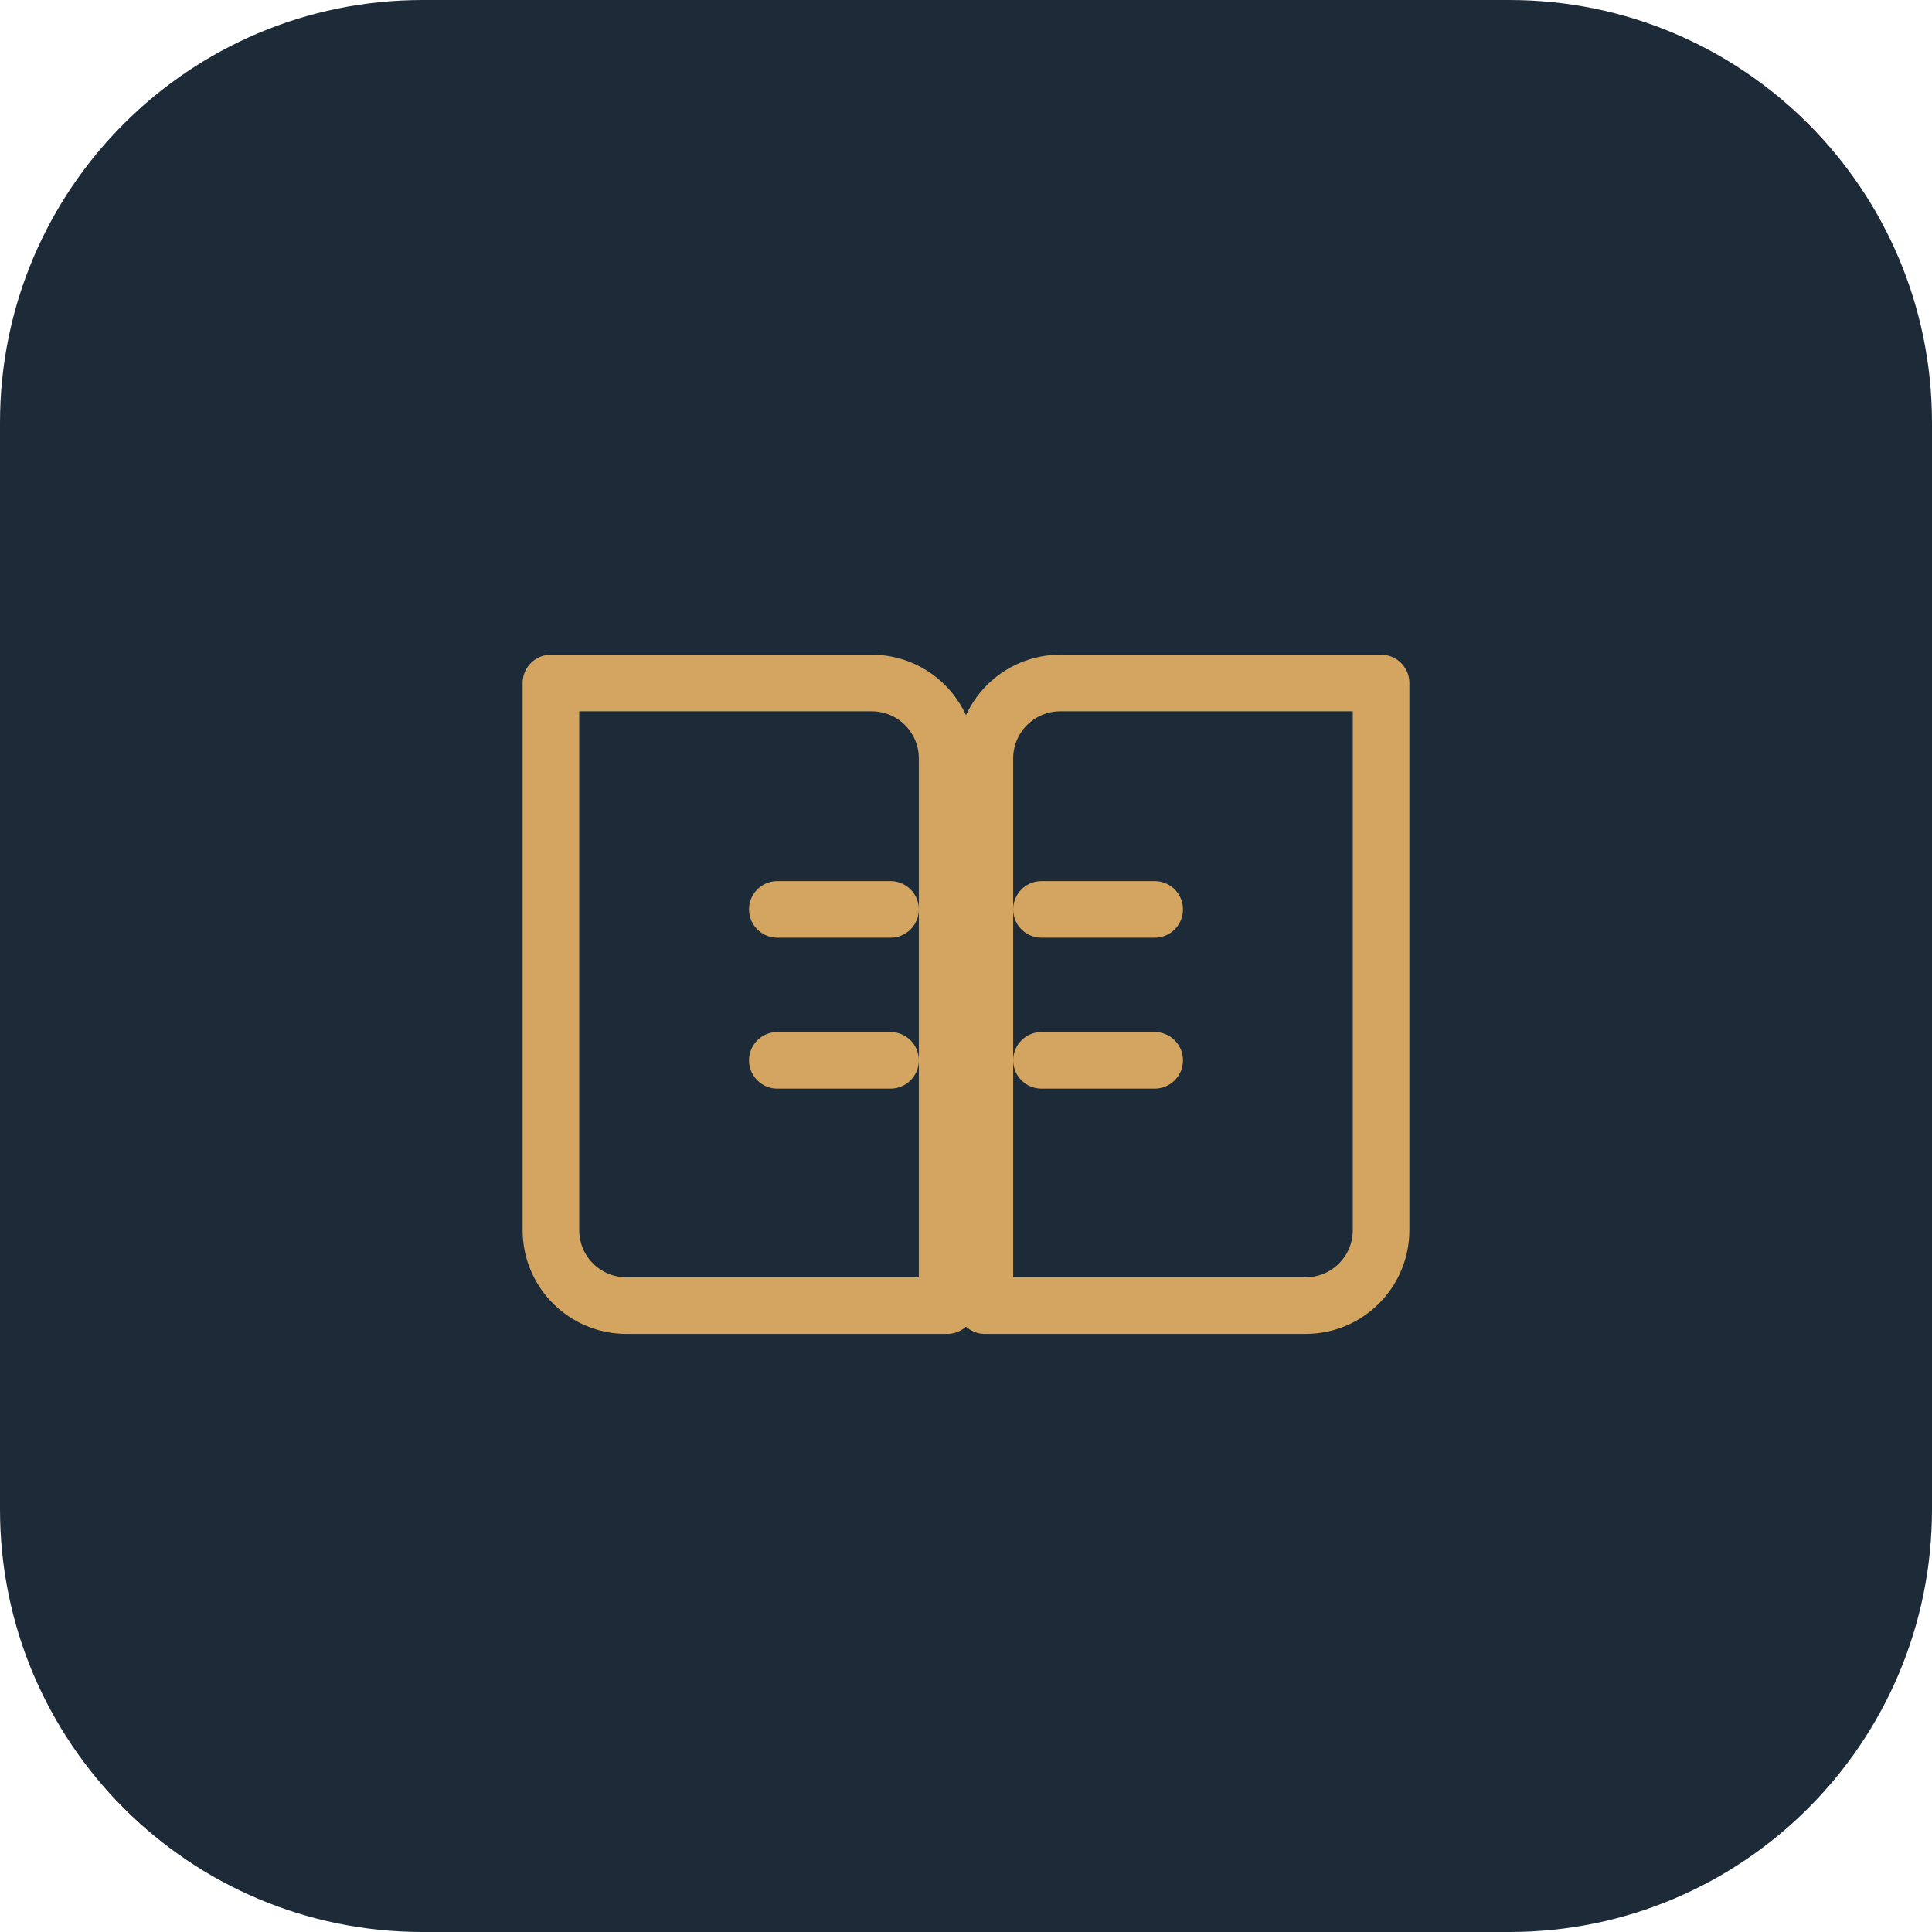
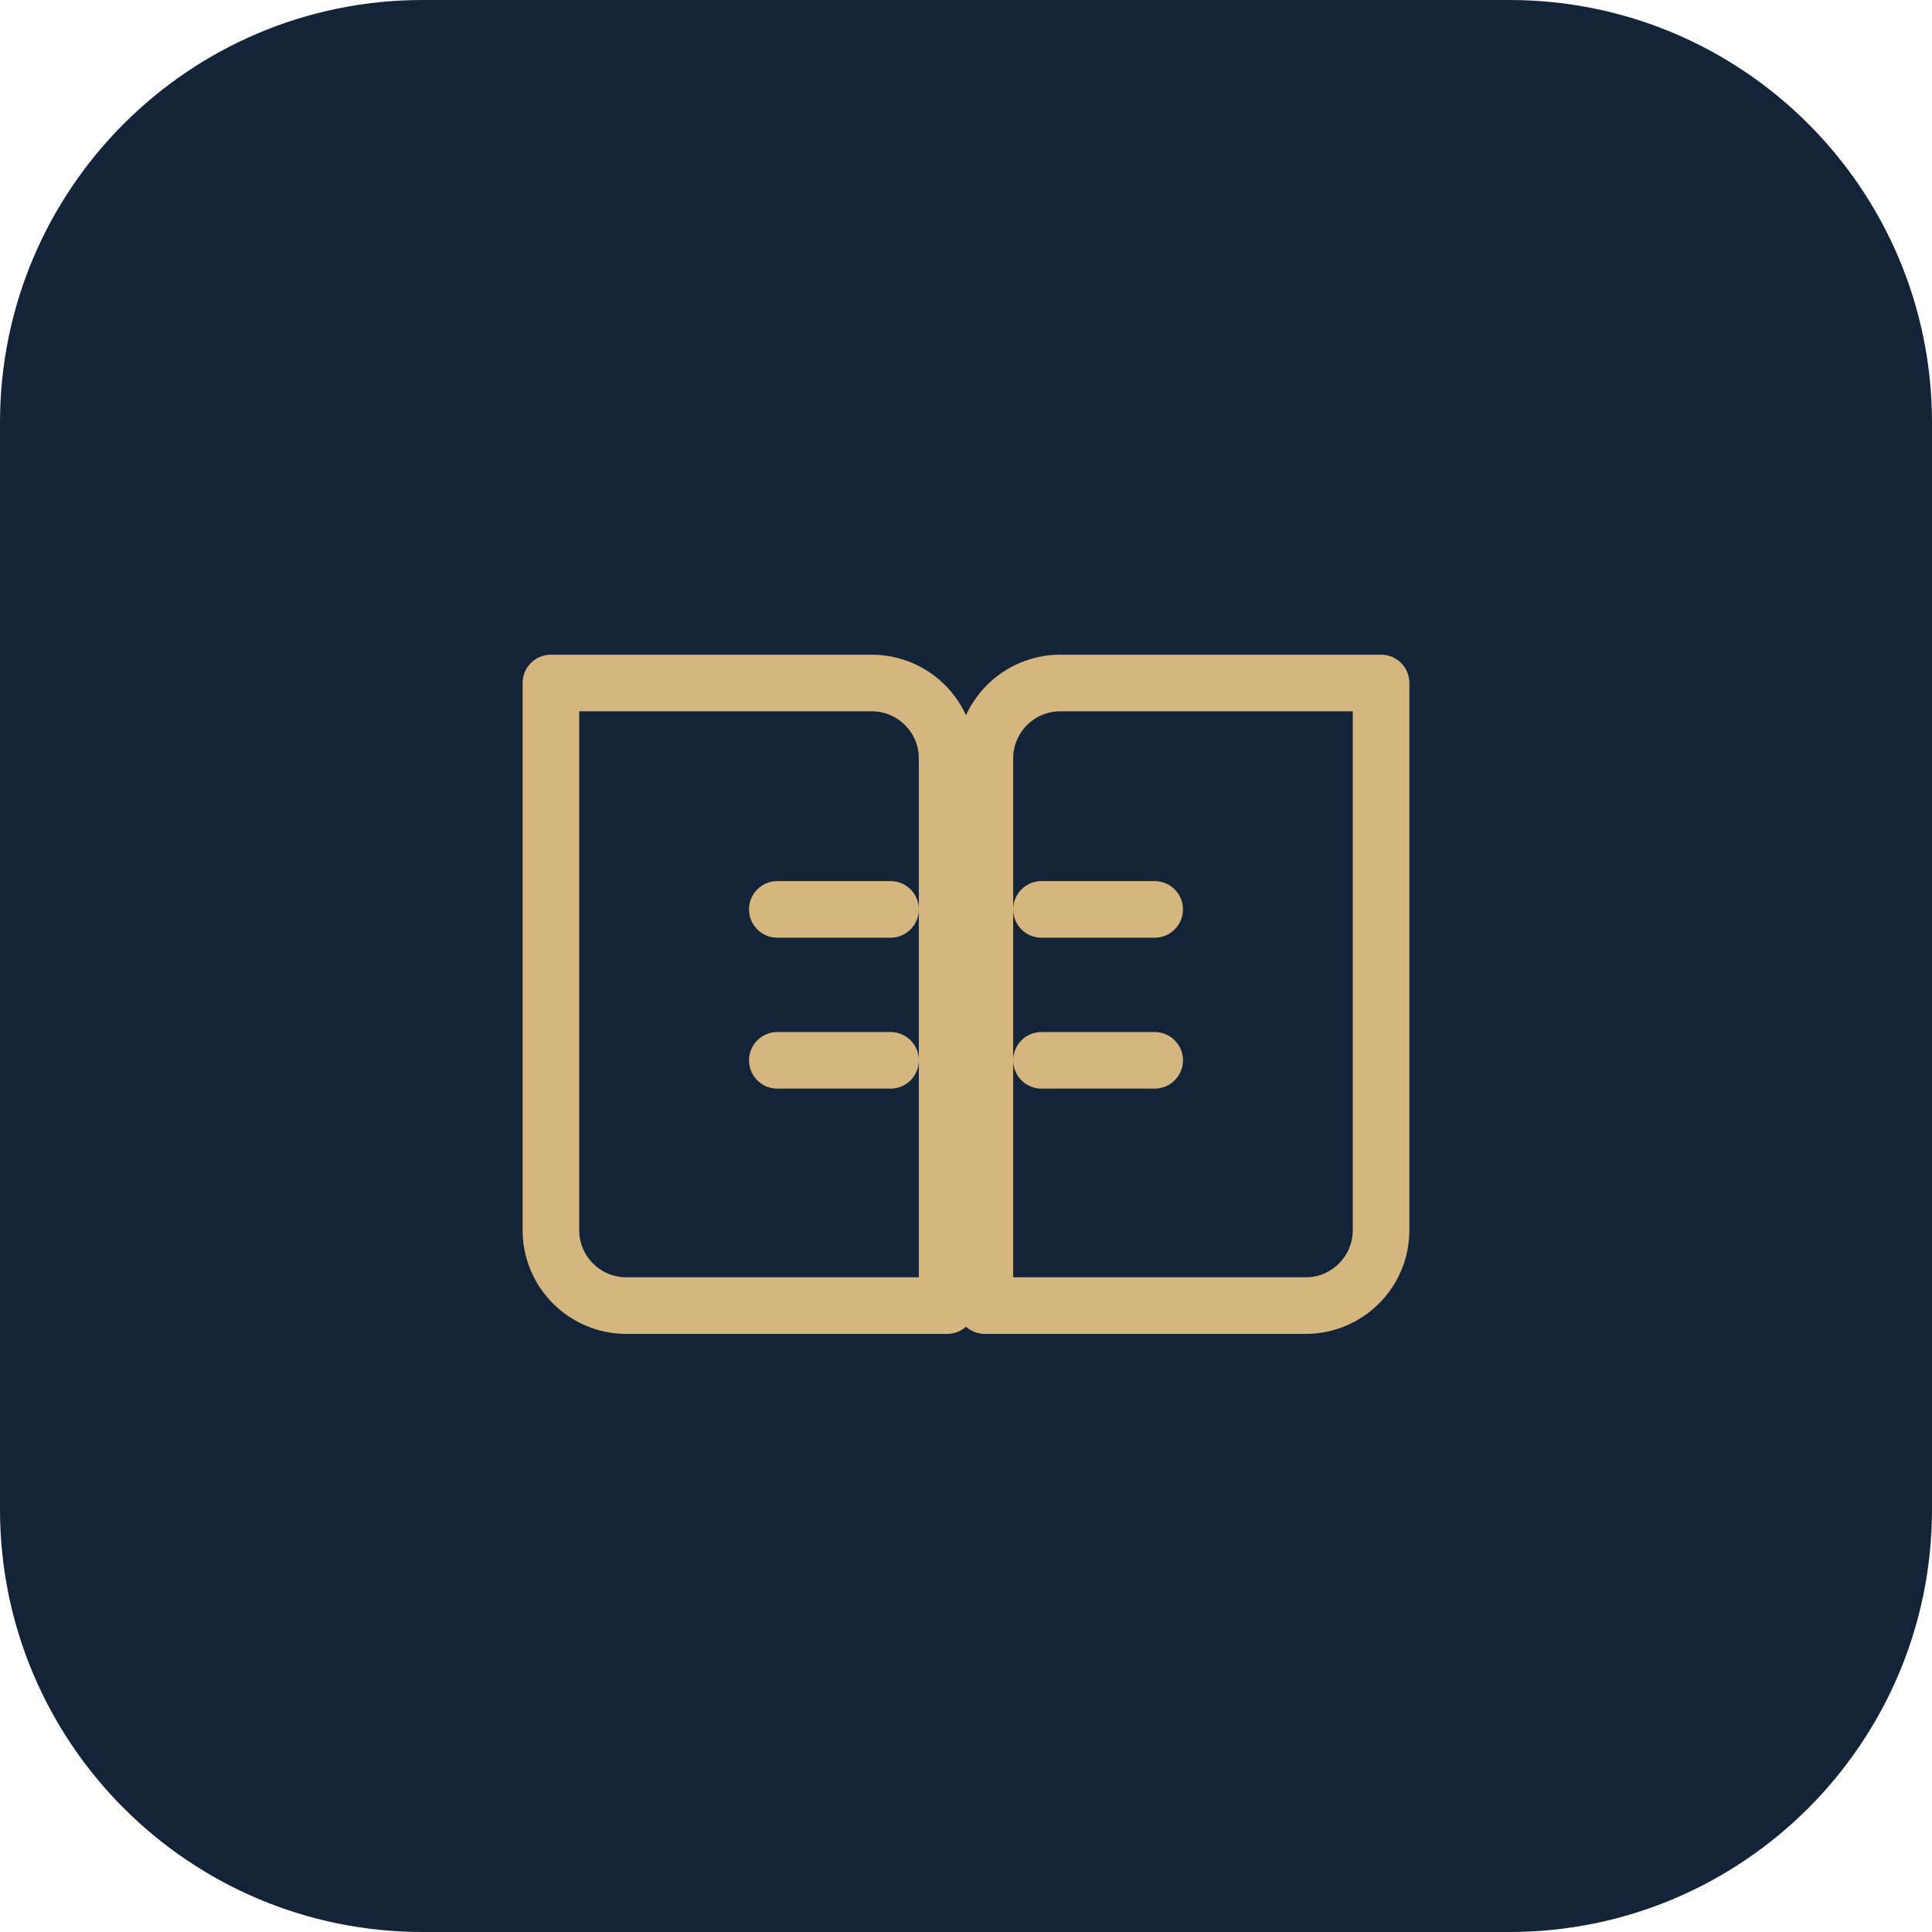
<svg xmlns="http://www.w3.org/2000/svg" viewBox="0 0 512 512">
-   <rect width="512" height="512" rx="112" fill="#1D2B39" />
-   <g transform="translate(96 96) scale(10)" fill="none" stroke="#D3A560" stroke-width="1.5" stroke-linecap="round" stroke-linejoin="round">
+   <rect width="512" height="512" rx="112" fill="#142438" />
+   <g transform="translate(96 96) scale(10)" fill="none" stroke="#D6B67F" stroke-width="1.5" stroke-linecap="round" stroke-linejoin="round">
    <path d="M5 8.5h8.5a2 2 0 0 1 2 2V25H7a2 2 0 0 1-2-2V8.5Z" />
    <path d="M27 8.5h-8.5a2 2 0 0 0-2 2V25H25a2 2 0 0 0 2-2V8.5Z" />
    <path d="M11 14.5h3M18 14.5h3M11 18.5h3M18 18.5h3" />
  </g>
</svg>
